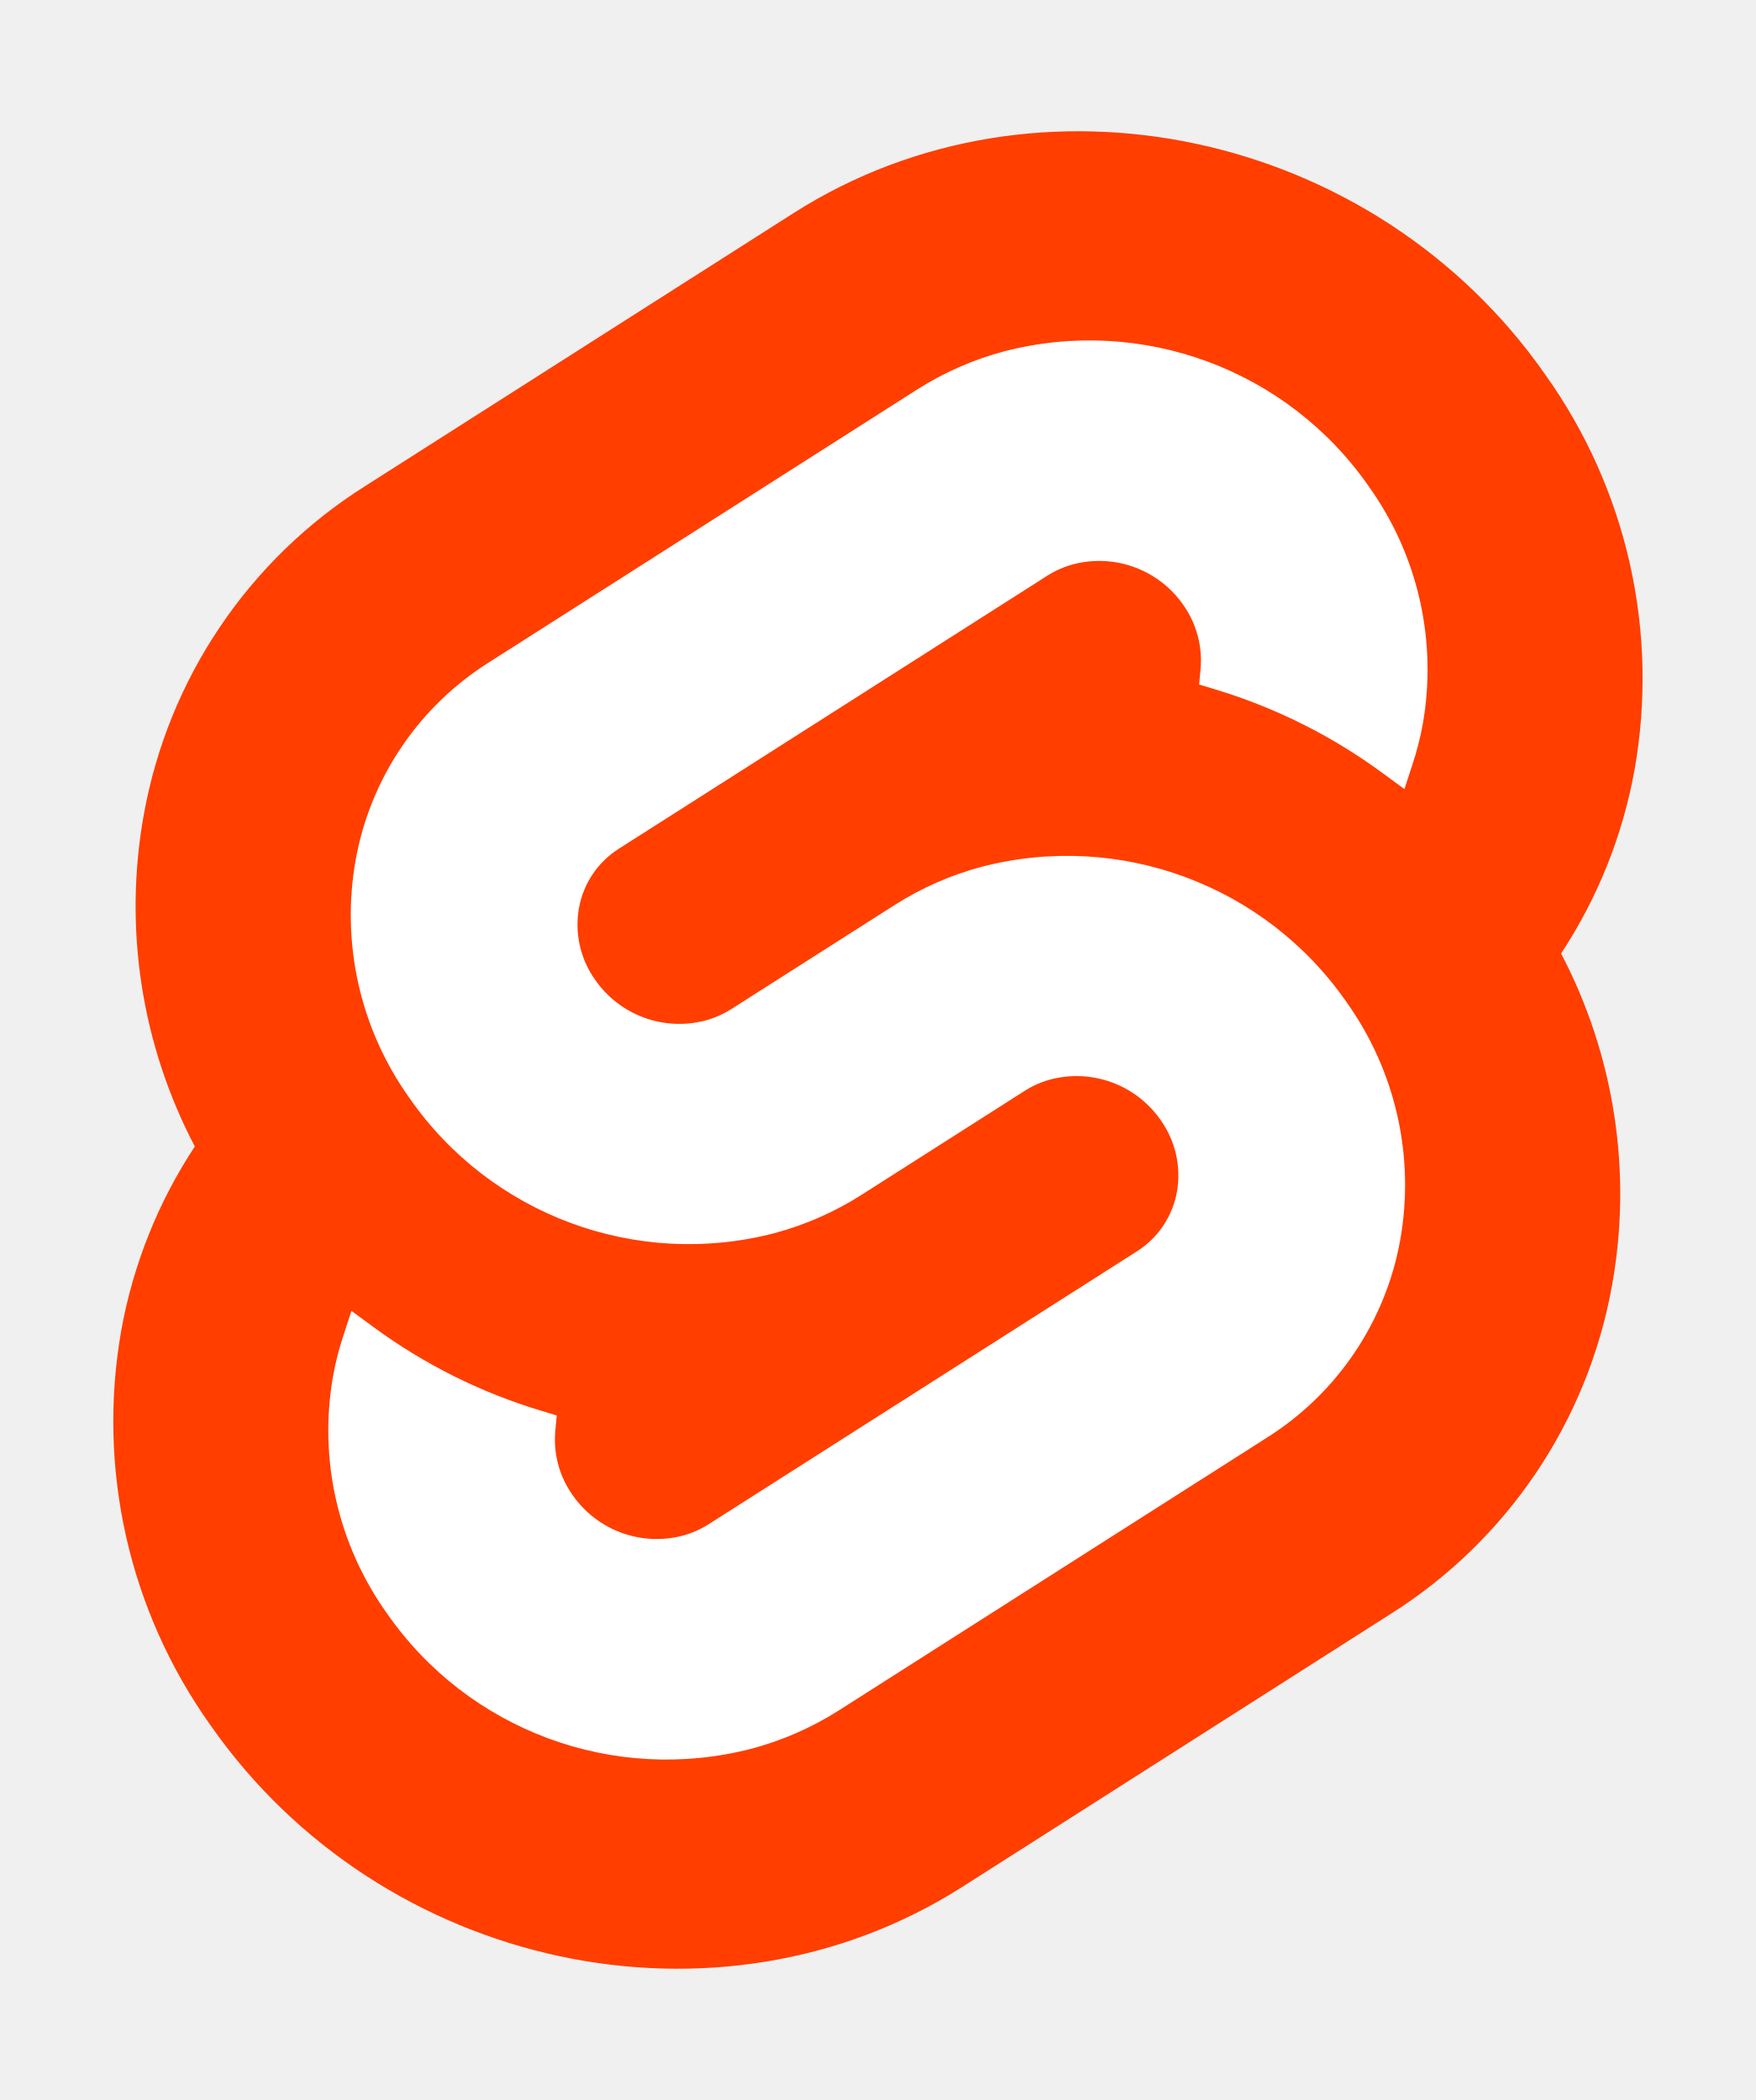
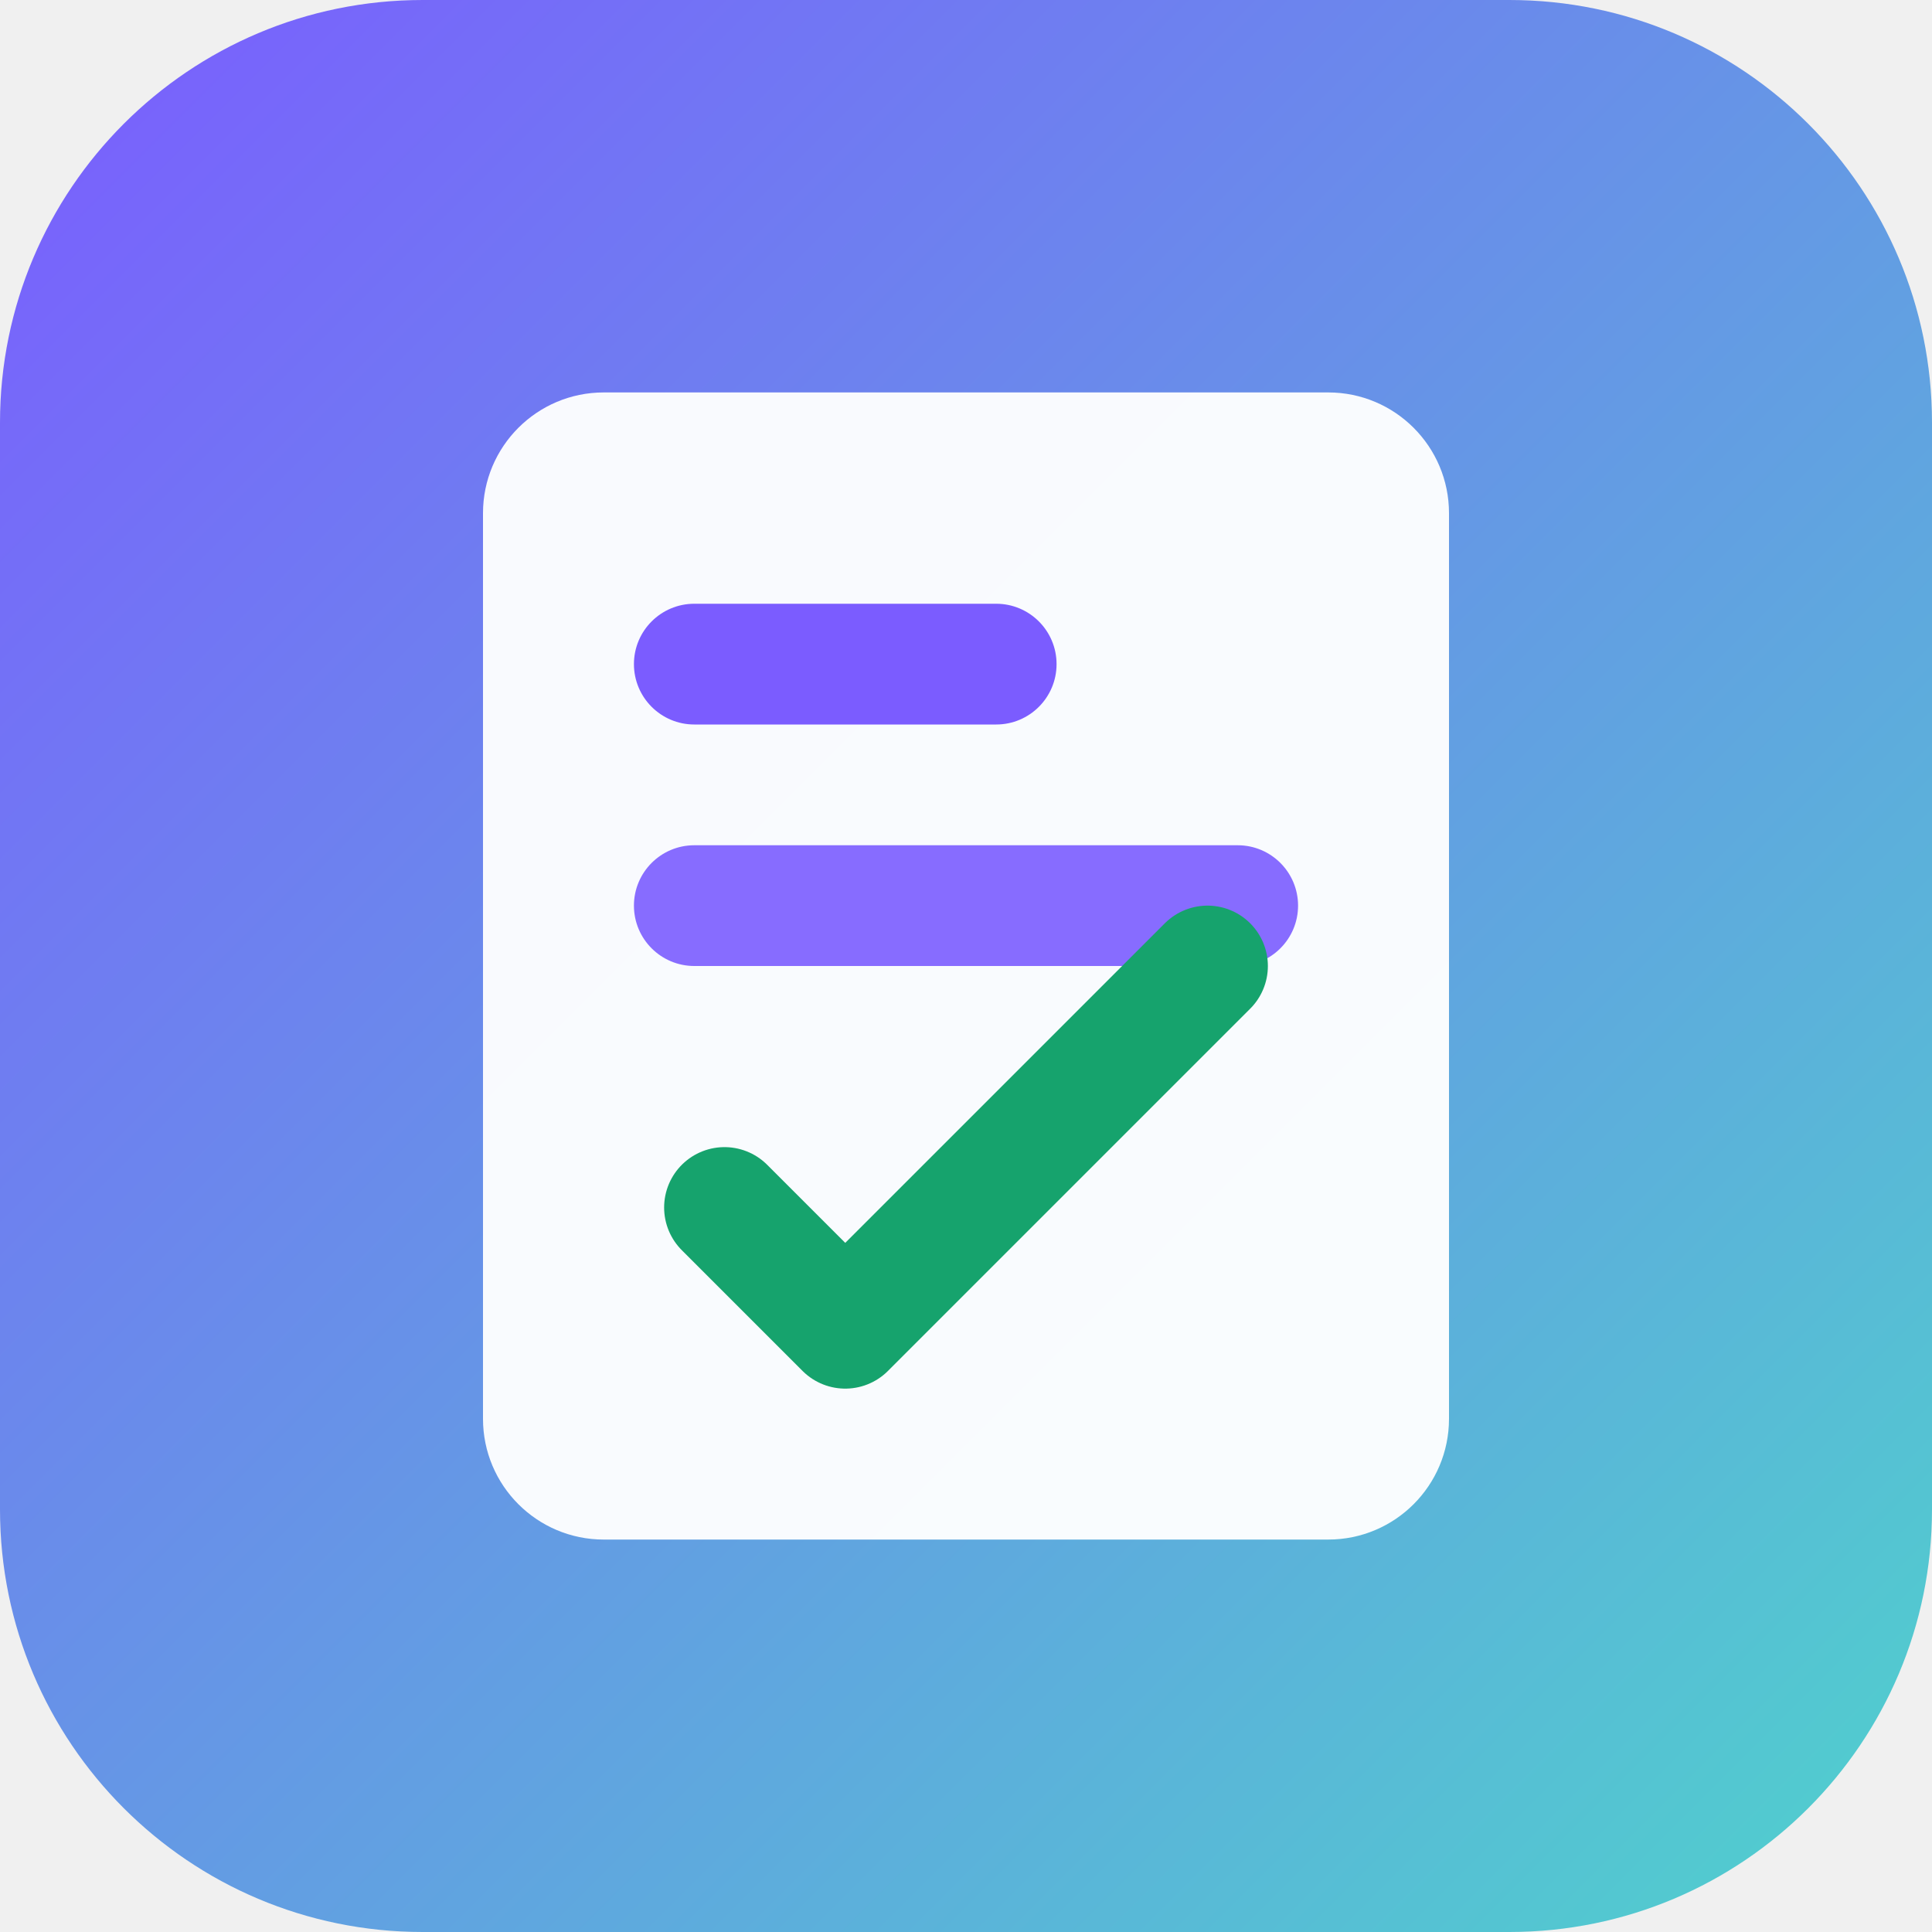
- <svg xmlns="http://www.w3.org/2000/svg" width="107" height="128" viewBox="0 0 107 128">
-   <path d="M94.157 22.819c-10.4-14.885-30.94-19.297-45.792-9.835L22.282 29.608A29.92 29.92 0 0 0 8.764 49.65a31.5 31.5 0 0 0 3.108 20.231 30 30 0 0 0-4.477 11.183 31.9 31.9 0 0 0 5.448 24.116c10.402 14.887 30.942 19.297 45.791 9.835l26.083-16.624A29.92 29.92 0 0 0 98.235 78.35a31.53 31.53 0 0 0-3.105-20.232 30 30 0 0 0 4.474-11.182 31.88 31.88 0 0 0-5.447-24.116" style="fill:#ff3e00" />
-   <path d="M45.817 106.582a20.72 20.72 0 0 1-22.237-8.243 19.17 19.17 0 0 1-3.277-14.503 18 18 0 0 1 .624-2.435l.49-1.498 1.337.981a33.6 33.6 0 0 0 10.203 5.098l.97.294-.09.968a5.85 5.85 0 0 0 1.052 3.878 6.24 6.24 0 0 0 6.695 2.485 5.8 5.8 0 0 0 1.603-.704L69.27 76.28a5.43 5.43 0 0 0 2.45-3.631 5.8 5.8 0 0 0-.987-4.371 6.24 6.24 0 0 0-6.698-2.487 5.7 5.7 0 0 0-1.6.704l-9.953 6.345a19 19 0 0 1-5.296 2.326 20.72 20.72 0 0 1-22.237-8.243 19.17 19.17 0 0 1-3.277-14.502 17.99 17.99 0 0 1 8.13-12.052l26.081-16.623a19 19 0 0 1 5.3-2.329 20.72 20.72 0 0 1 22.237 8.243 19.17 19.17 0 0 1 3.277 14.503 18 18 0 0 1-.624 2.435l-.49 1.498-1.337-.98a33.6 33.6 0 0 0-10.203-5.1l-.97-.294.09-.968a5.86 5.86 0 0 0-1.052-3.878 6.24 6.24 0 0 0-6.696-2.485 5.8 5.8 0 0 0-1.602.704L37.73 51.72a5.42 5.42 0 0 0-2.449 3.63 5.79 5.79 0 0 0 .986 4.372 6.24 6.24 0 0 0 6.698 2.486 5.8 5.8 0 0 0 1.602-.704l9.952-6.342a19 19 0 0 1 5.295-2.328 20.72 20.72 0 0 1 22.237 8.242 19.17 19.17 0 0 1 3.277 14.503 18 18 0 0 1-8.13 12.053l-26.081 16.622a19 19 0 0 1-5.3 2.328" style="fill:#fff" />
+ <svg xmlns="http://www.w3.org/2000/svg" viewBox="0 0 64 64" role="img" aria-label="Gov Vote favicon">
+   <defs>
+     <linearGradient id="bg" x1="0" y1="0" x2="1" y2="1">
+       <stop offset="0%" stop-color="#7b5cff" />
+       <stop offset="100%" stop-color="#4fd2cc" />
+     </linearGradient>
+   </defs>
+   <rect width="64" height="64" rx="14" fill="url(#bg)" />
+   <rect x="16" y="13" width="32" height="38" rx="4" fill="#ffffff" opacity="0.96" />
+   <rect x="21" y="20" width="14" height="4" rx="2" fill="#7b5cff" />
+   <rect x="21" y="28" width="22" height="4" rx="2" fill="#7b5cff" opacity="0.9" />
+   <path d="M24 40l4 4 12-12" fill="none" stroke="#16a36d" stroke-width="4" stroke-linecap="round" stroke-linejoin="round" />
</svg>
